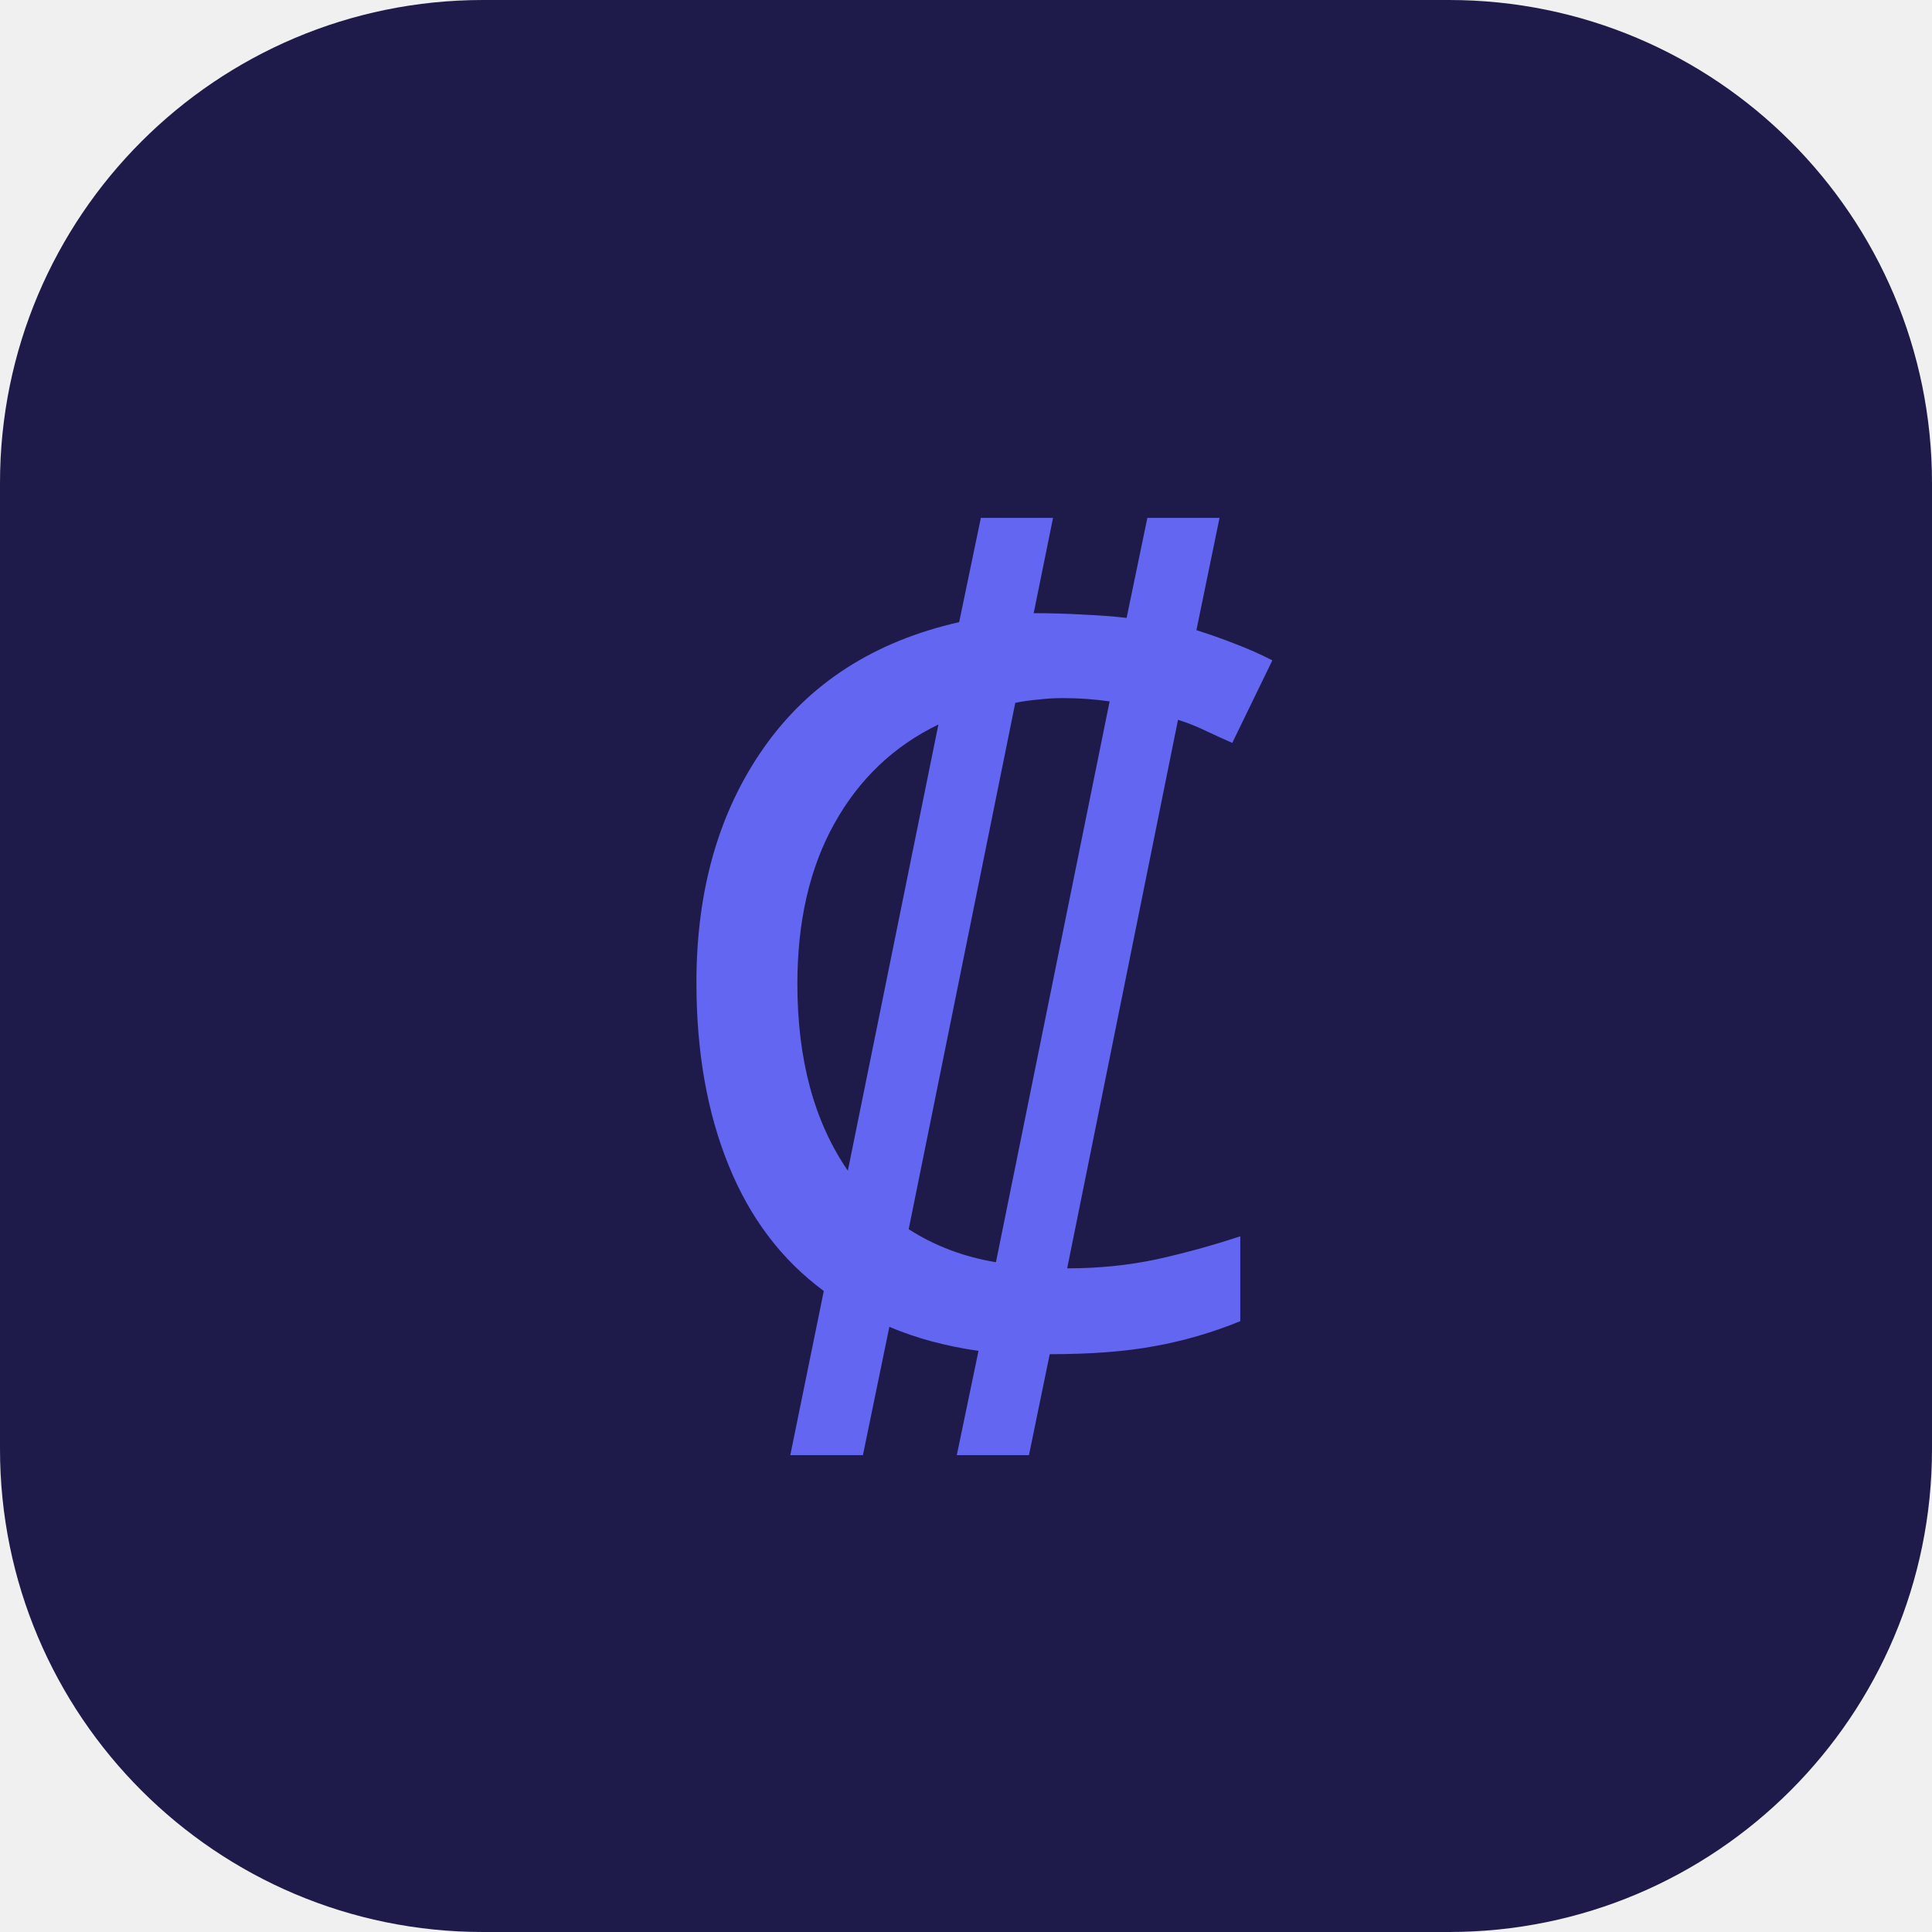
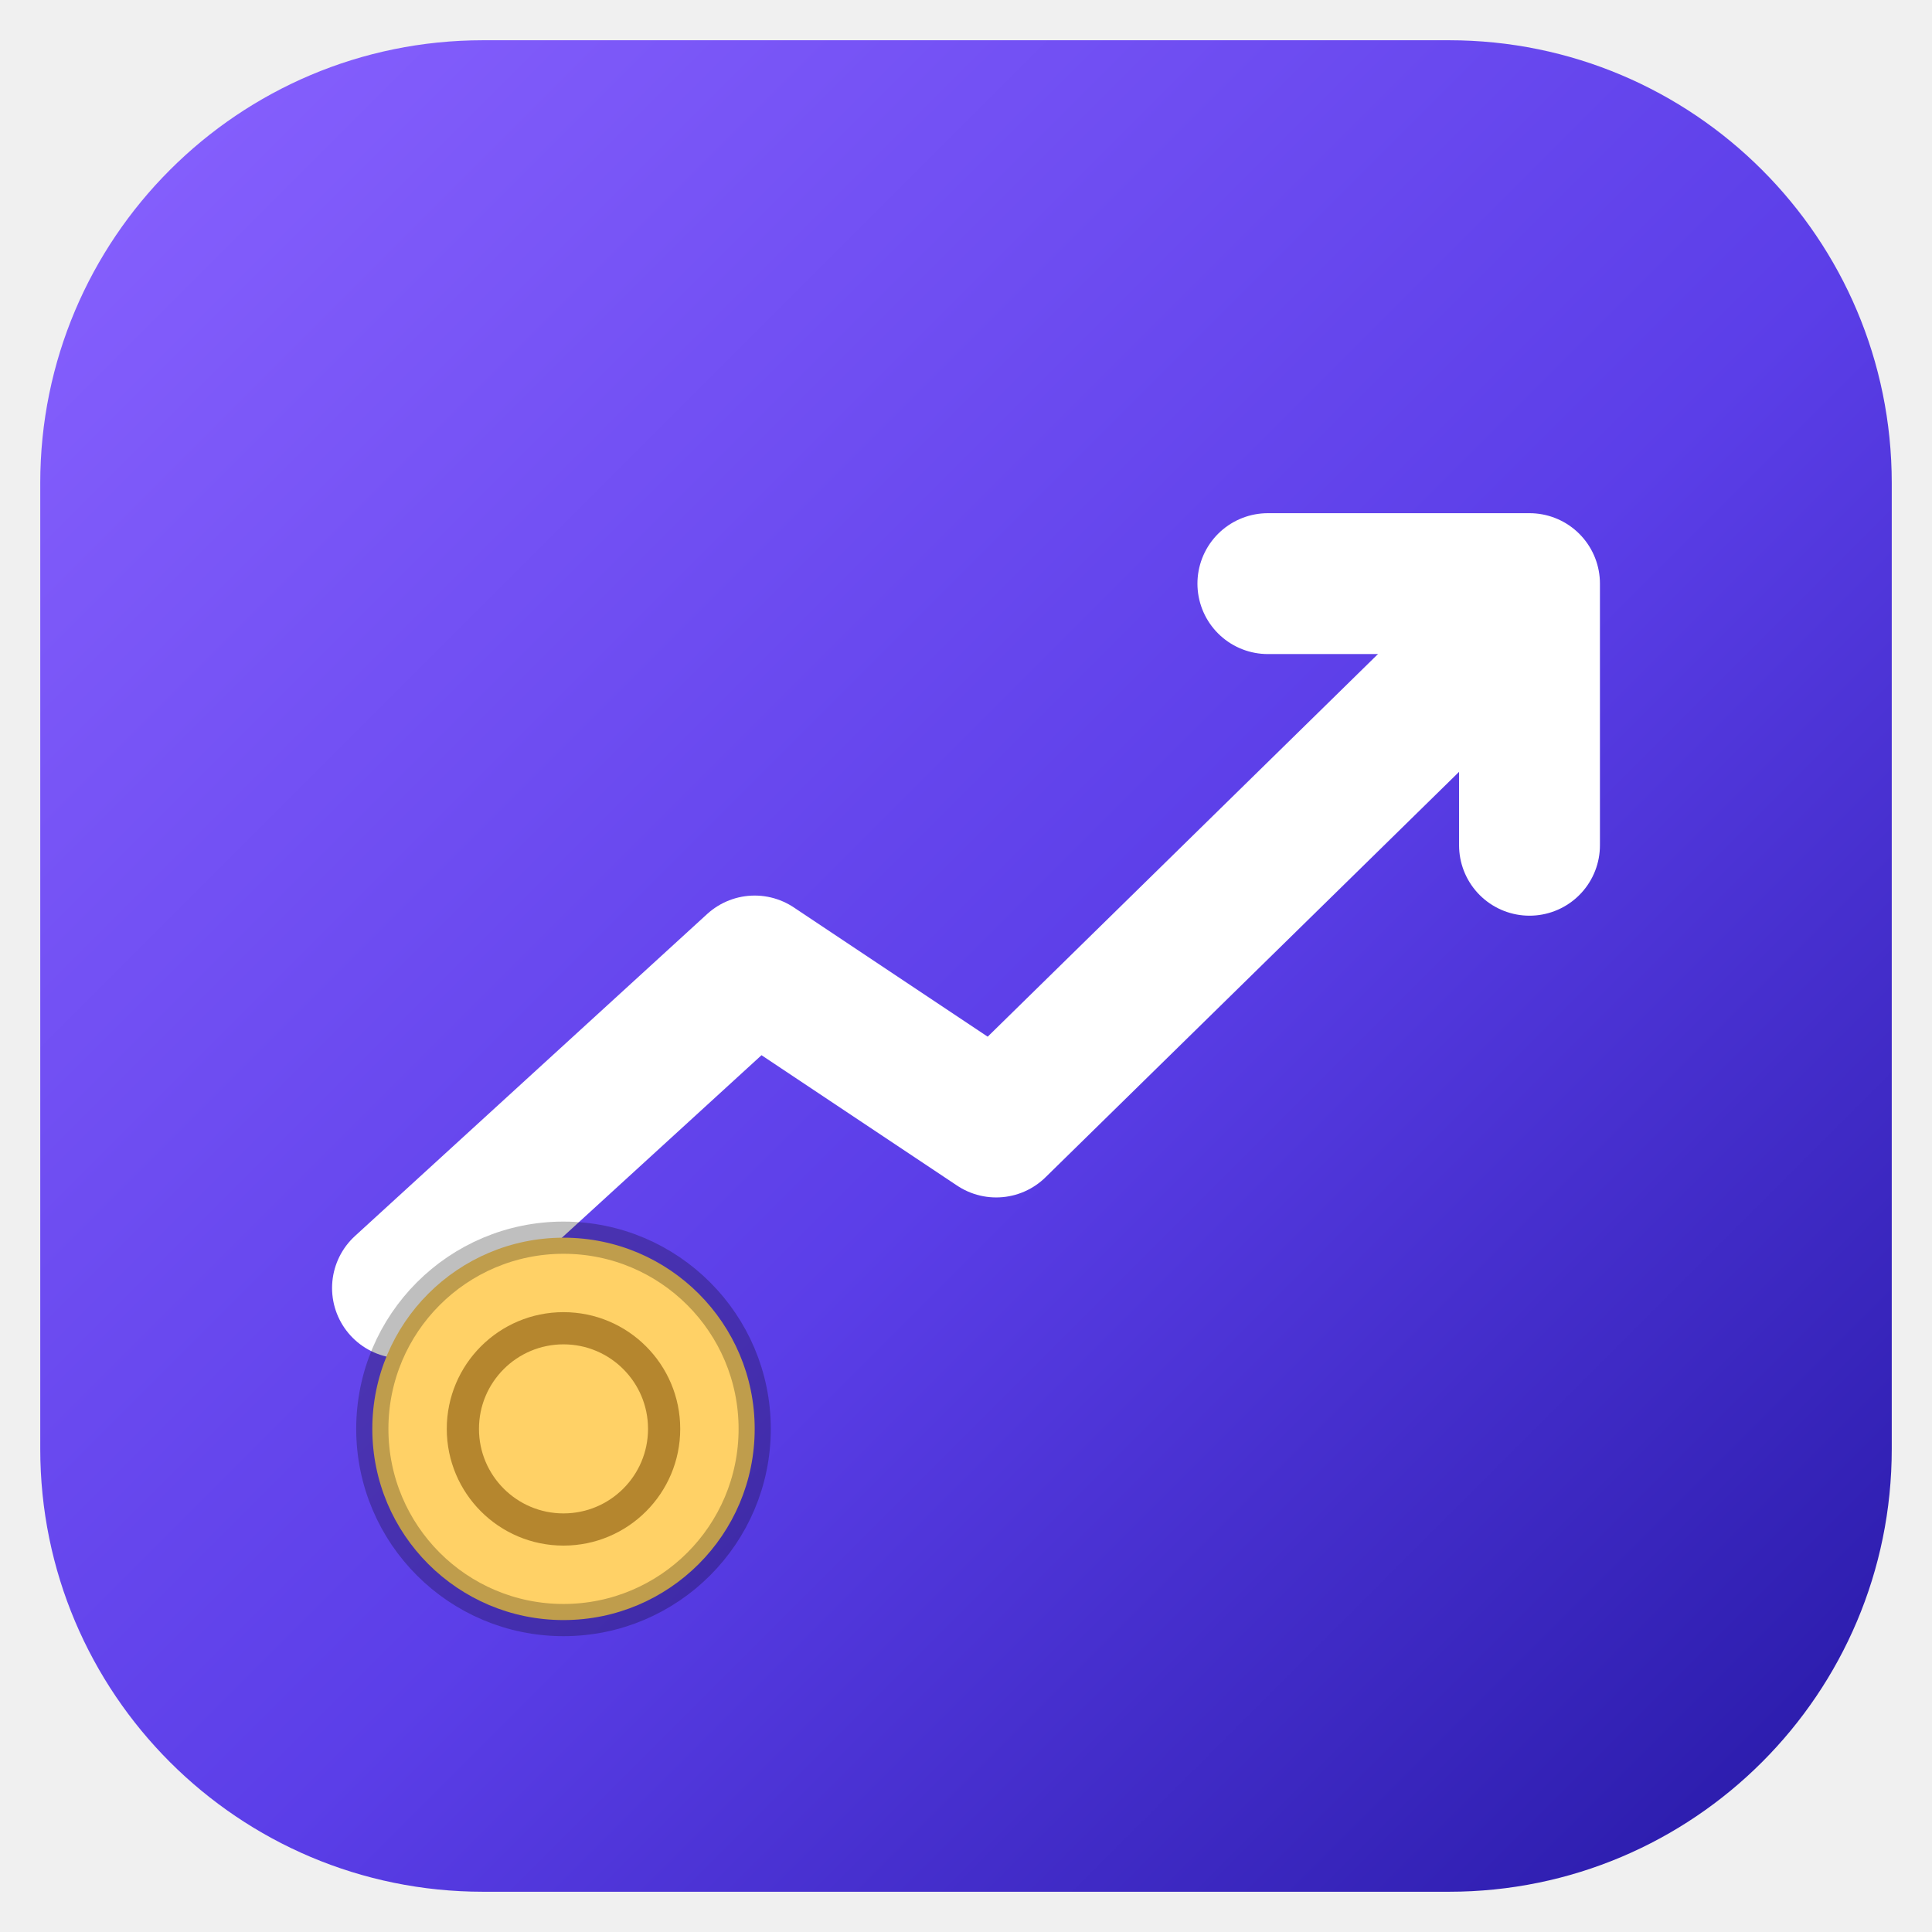
- <svg xmlns="http://www.w3.org/2000/svg" viewBox="0 0 64 64">
-   <rect width="64" height="64" rx="16" fill="#1e1b4b" />
-   <text x="32" y="46" text-anchor="middle" font-size="38" font-family="system-ui,sans-serif" fill="#6366f1">₡</text>
+ <svg xmlns="http://www.w3.org/2000/svg" width="96" height="96" viewBox="0 0 96 96">
+   <defs>
+     <linearGradient id="bg" x1="0" y1="0" x2="1" y2="1">
+       <stop offset="0%" stop-color="#8a63ff" />
+       <stop offset="55%" stop-color="#5b3ee8" />
+       <stop offset="100%" stop-color="#2417a3" />
+     </linearGradient>
+   </defs>
+   <rect x="2" y="2" width="92" height="92" rx="22" fill="url(#bg)" />
+   <path d="M20 64 L37.5 48 L49.5 56 L75 31" fill="none" stroke="#ffffff" stroke-width="7" stroke-linecap="round" stroke-linejoin="round" />
+   <path d="M63 29 L76 29 L76 42" fill="none" stroke="#ffffff" stroke-width="7" stroke-linecap="round" stroke-linejoin="round" />
+   <circle cx="28" cy="71" r="9.5" fill="#ffd166" stroke="rgba(0,0,0,0.25)" stroke-width="1.6" />
+   <circle cx="28" cy="71" r="5" fill="none" stroke="rgba(120,74,0,0.55)" stroke-width="1.6" />
</svg>
